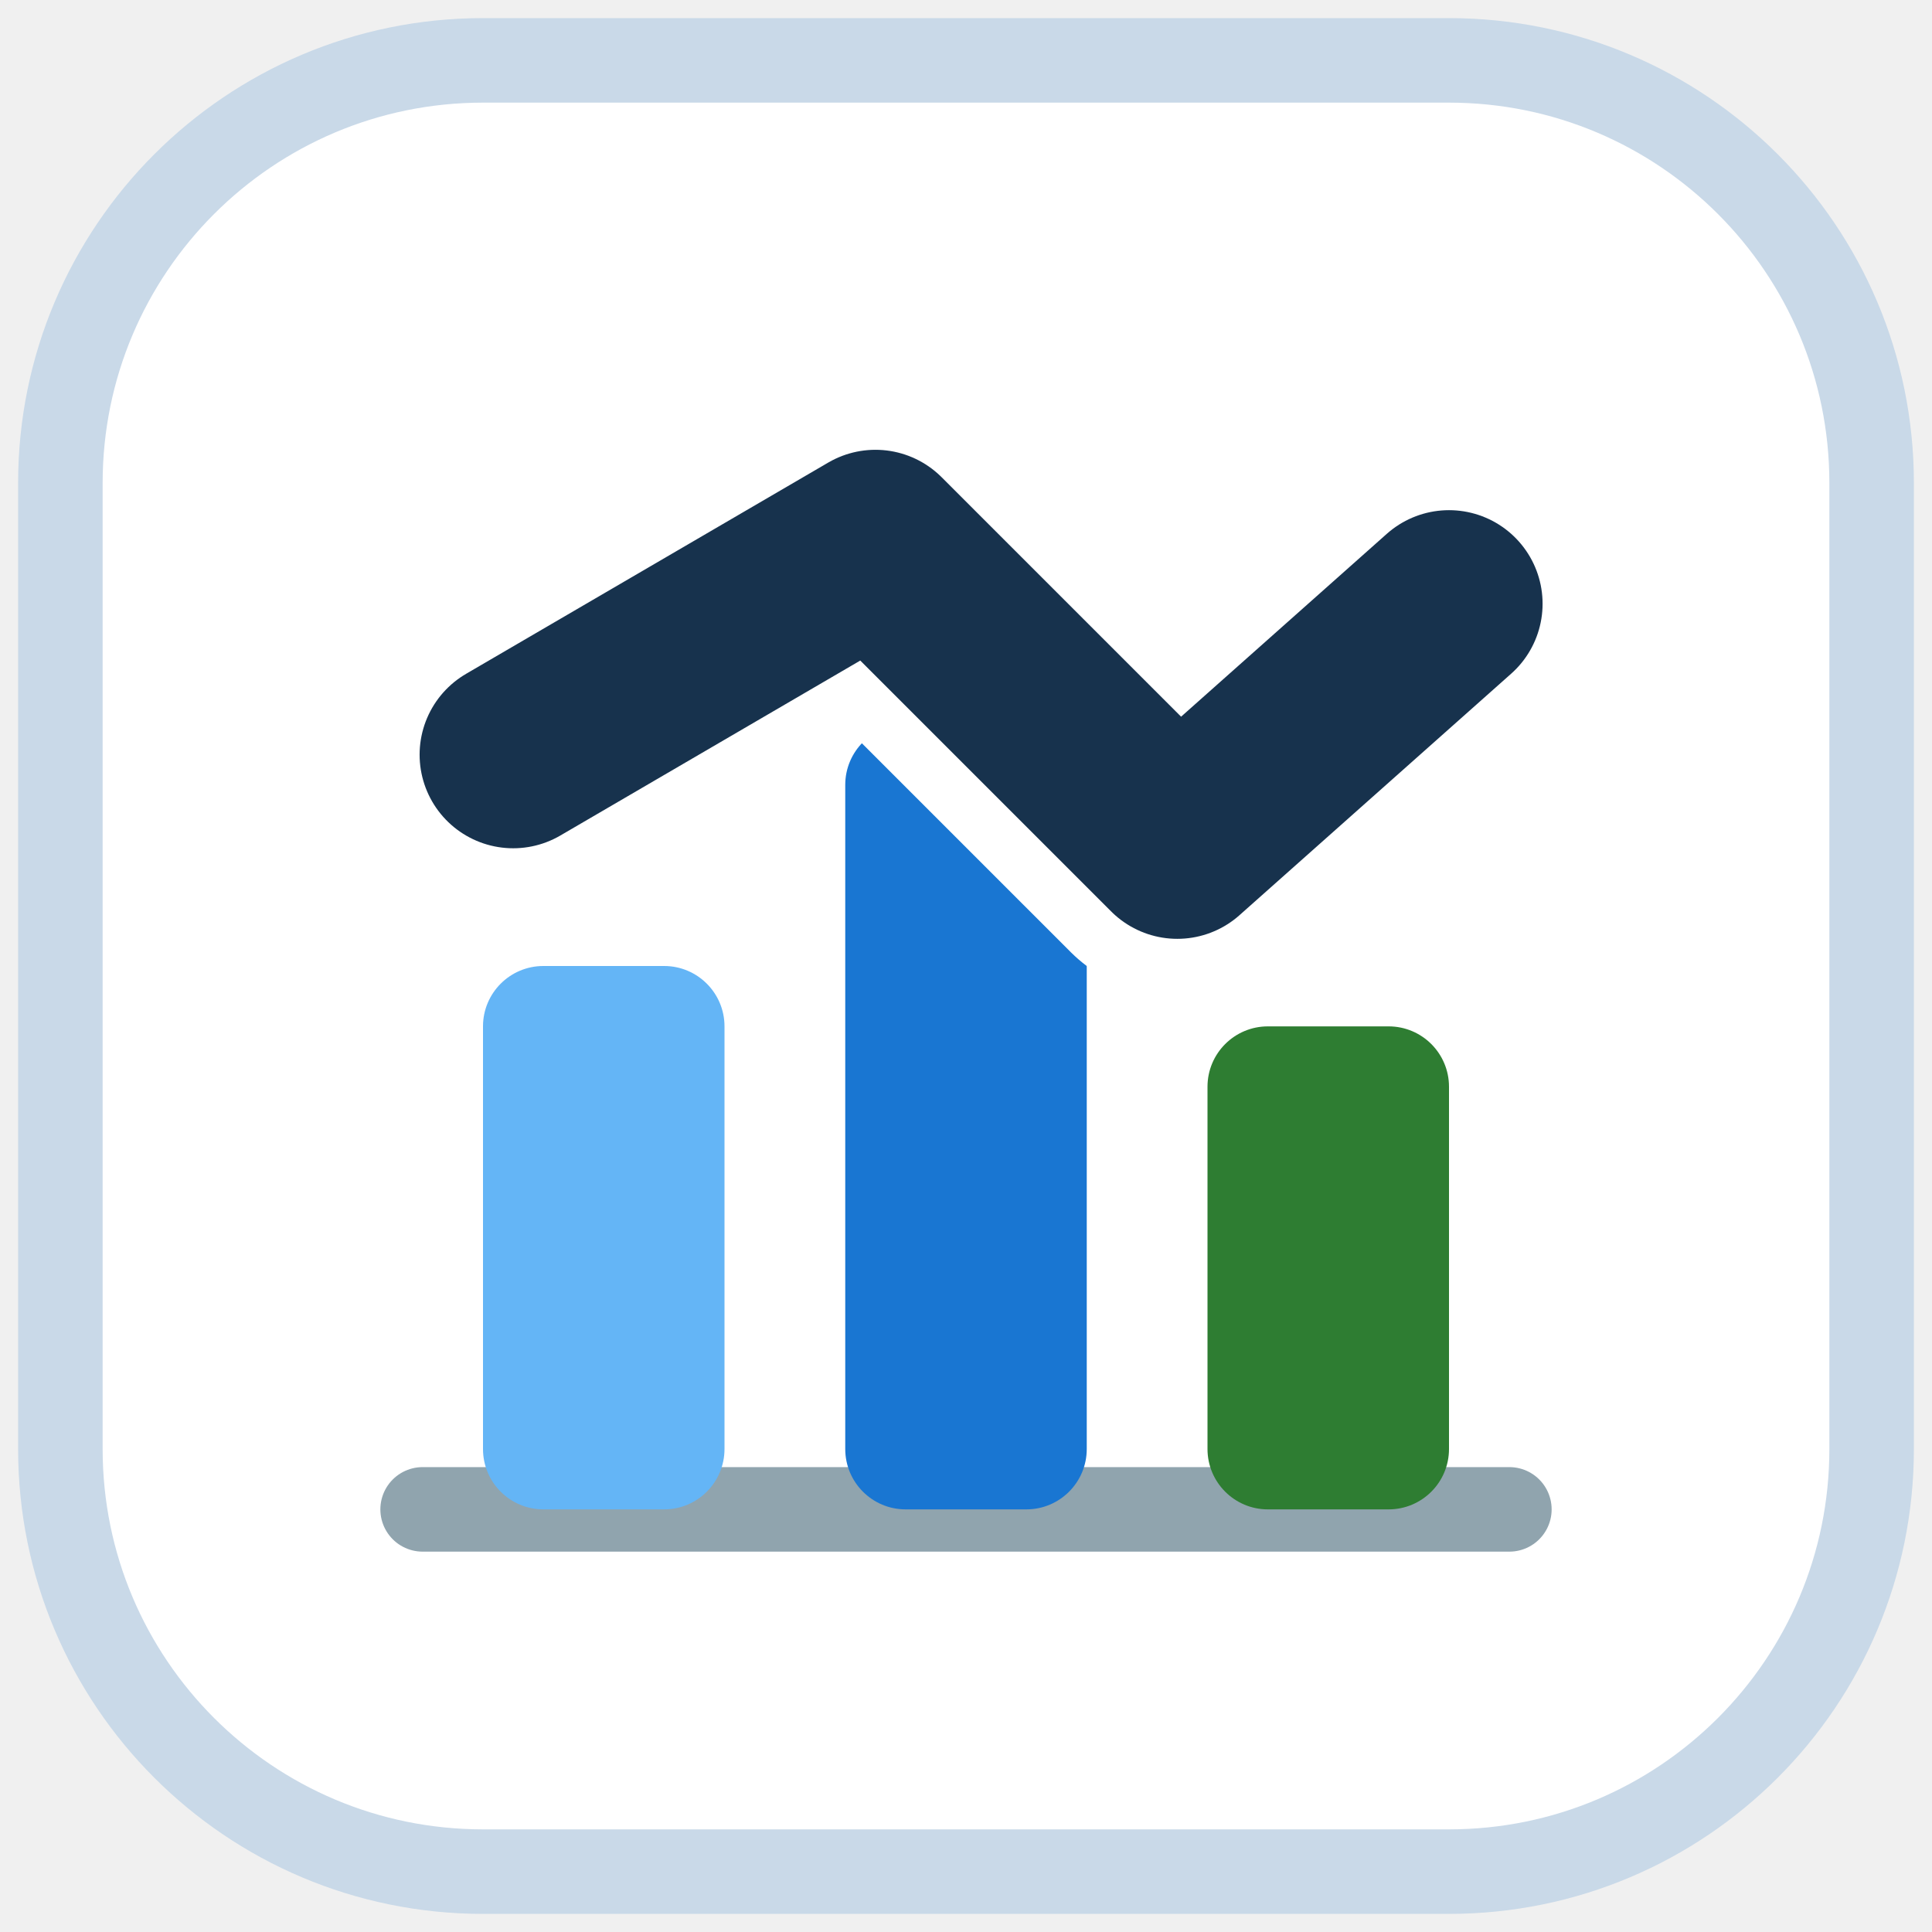
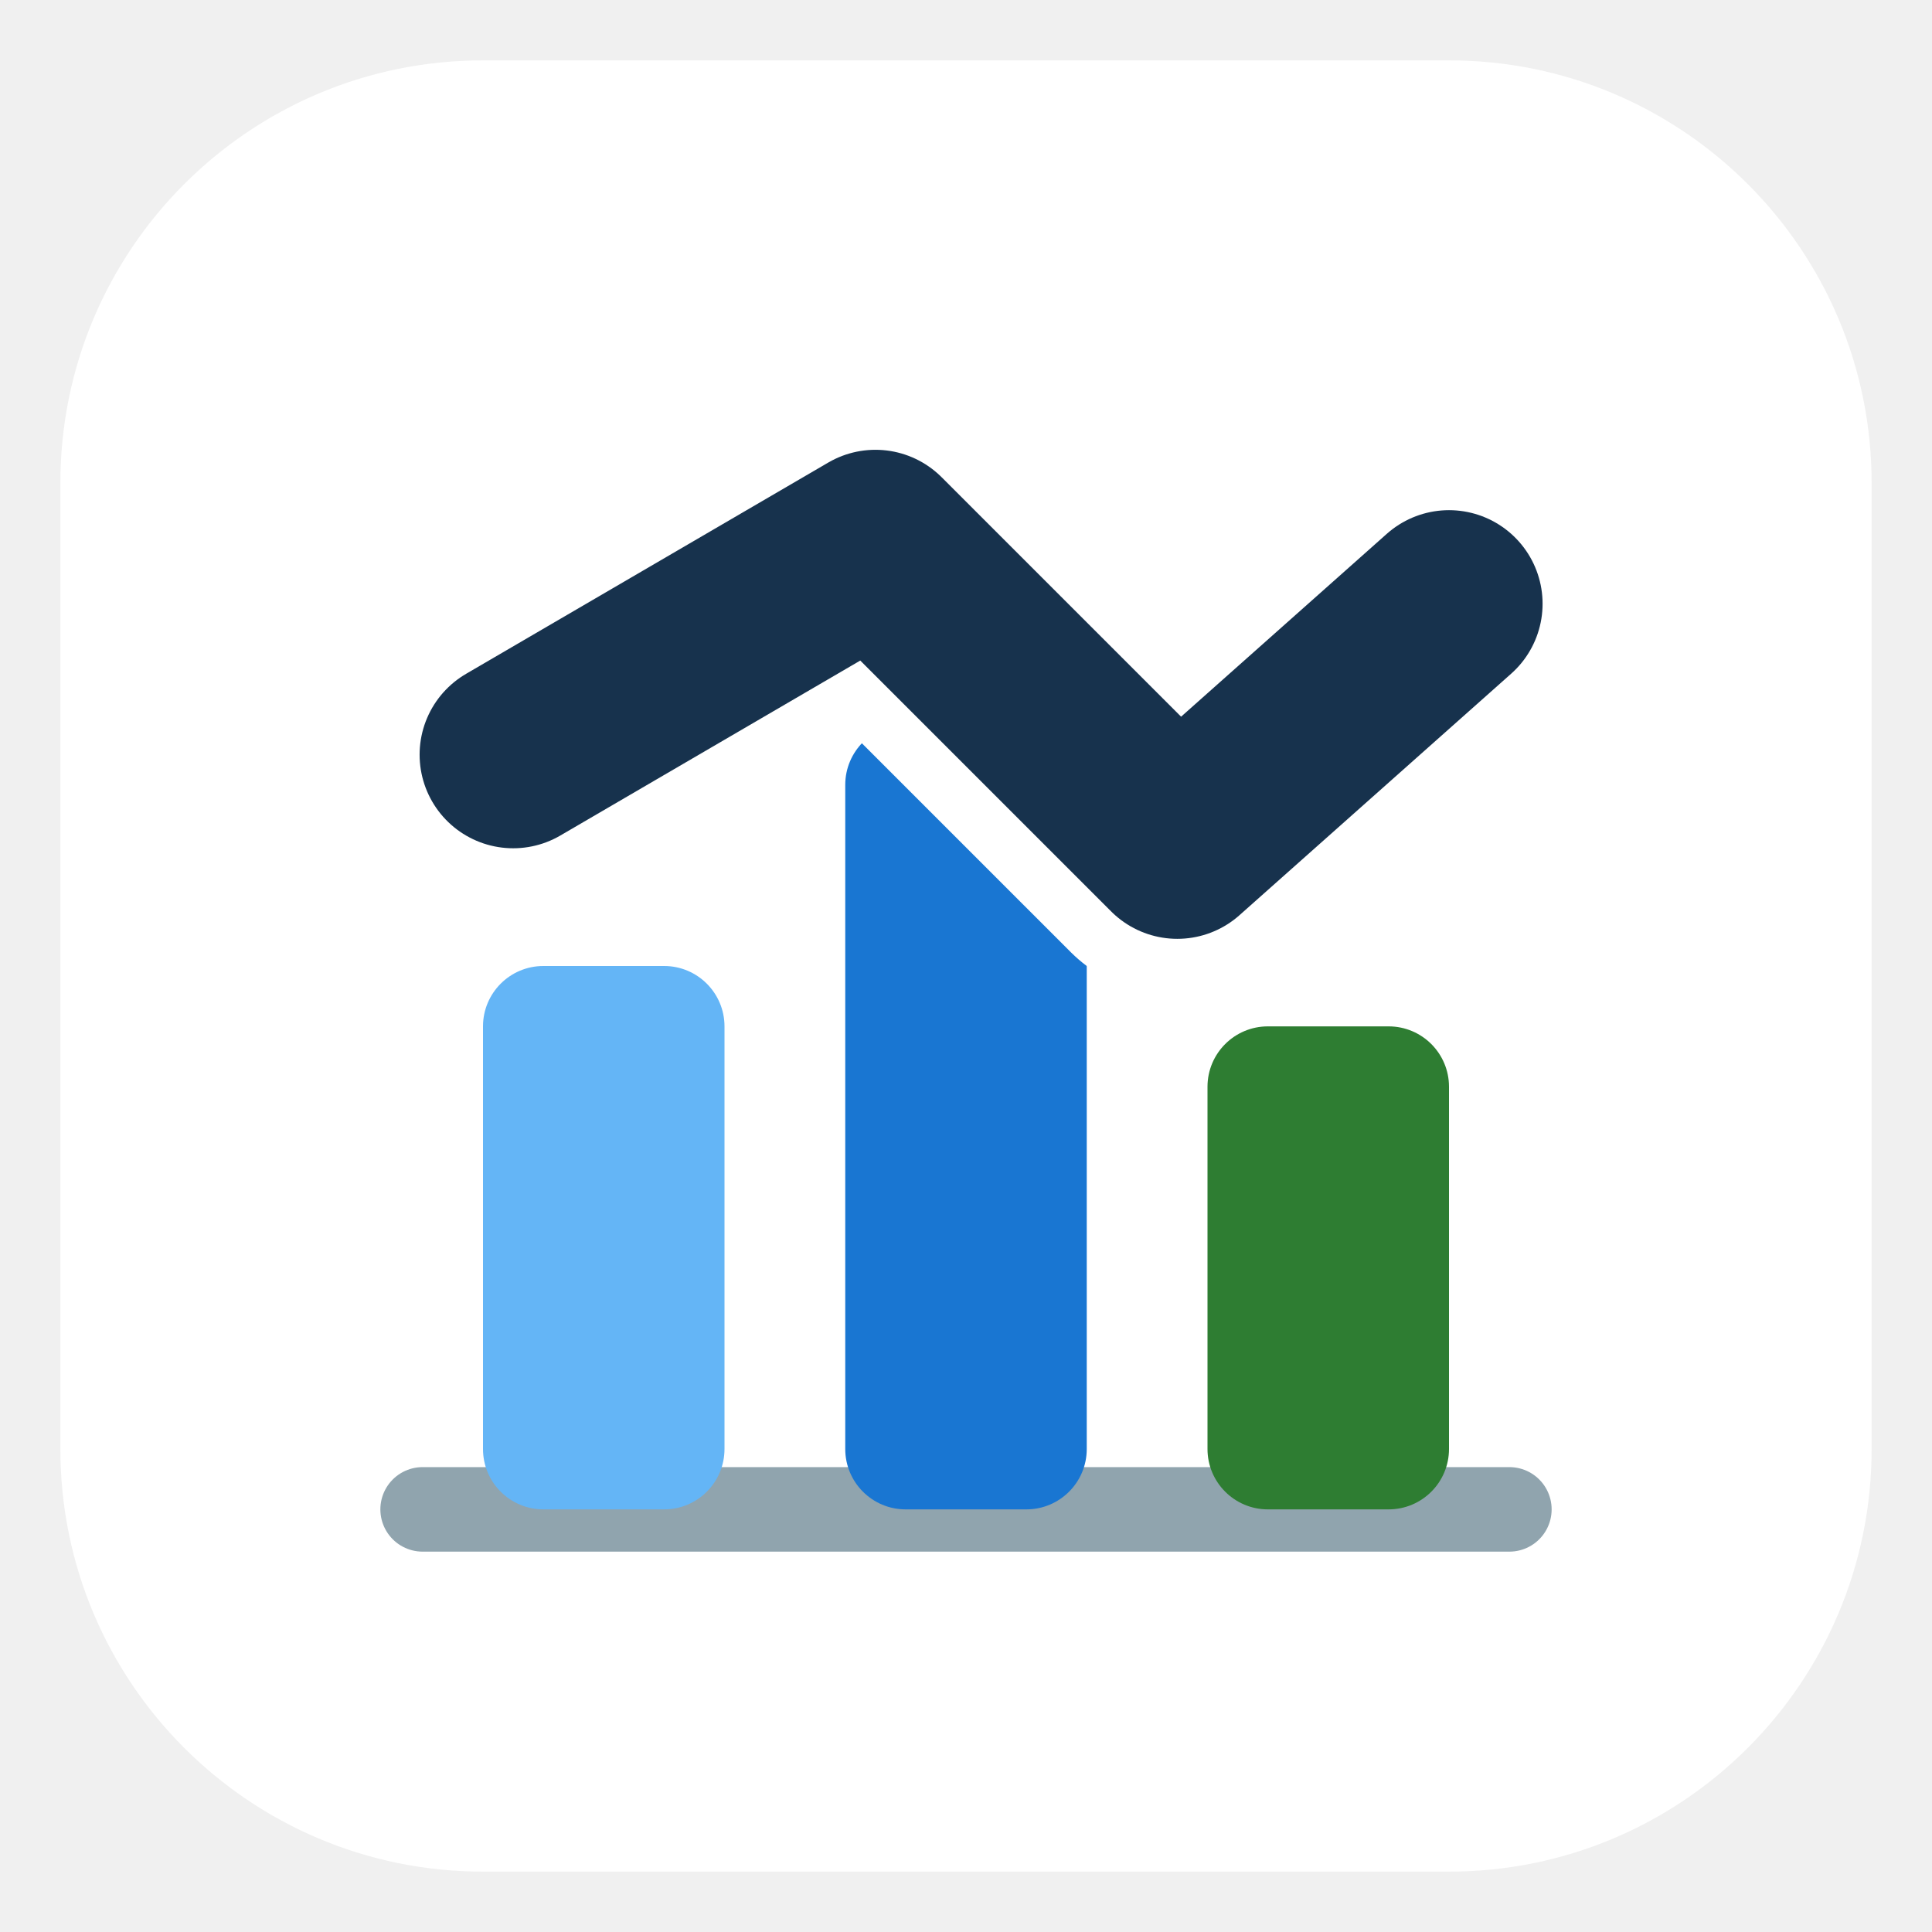
<svg xmlns="http://www.w3.org/2000/svg" width="256" height="256" viewBox="0 0 32 32">
-   <rect x="1" y="1" width="30" height="30" rx="7" fill="#fff" stroke="#c9d9e8" stroke-width="1.4" />
+   <rect x="1" y="1" width="30" height="30" rx="7" fill="#fff" />
  <path d="M7 25h18" stroke="#90a4ae" stroke-width="1.4" stroke-linecap="round" />
  <rect x="8" y="16" width="4" height="9" rx="1" fill="#64b5f6" />
  <rect x="14" y="12" width="4" height="13" rx="1" fill="#1976d2" />
  <rect x="20" y="17" width="4" height="8" rx="1" fill="#2e7d32" />
  <path d="M8.5 12.5 14.5 9 19.5 14 24 10" fill="none" stroke="#fff" stroke-width="5" stroke-linecap="round" stroke-linejoin="round" />
  <path d="M8.5 12.5 14.5 9 19.5 14 24 10" fill="none" stroke="#17324d" stroke-width="3.1" stroke-linecap="round" stroke-linejoin="round" />
</svg>
